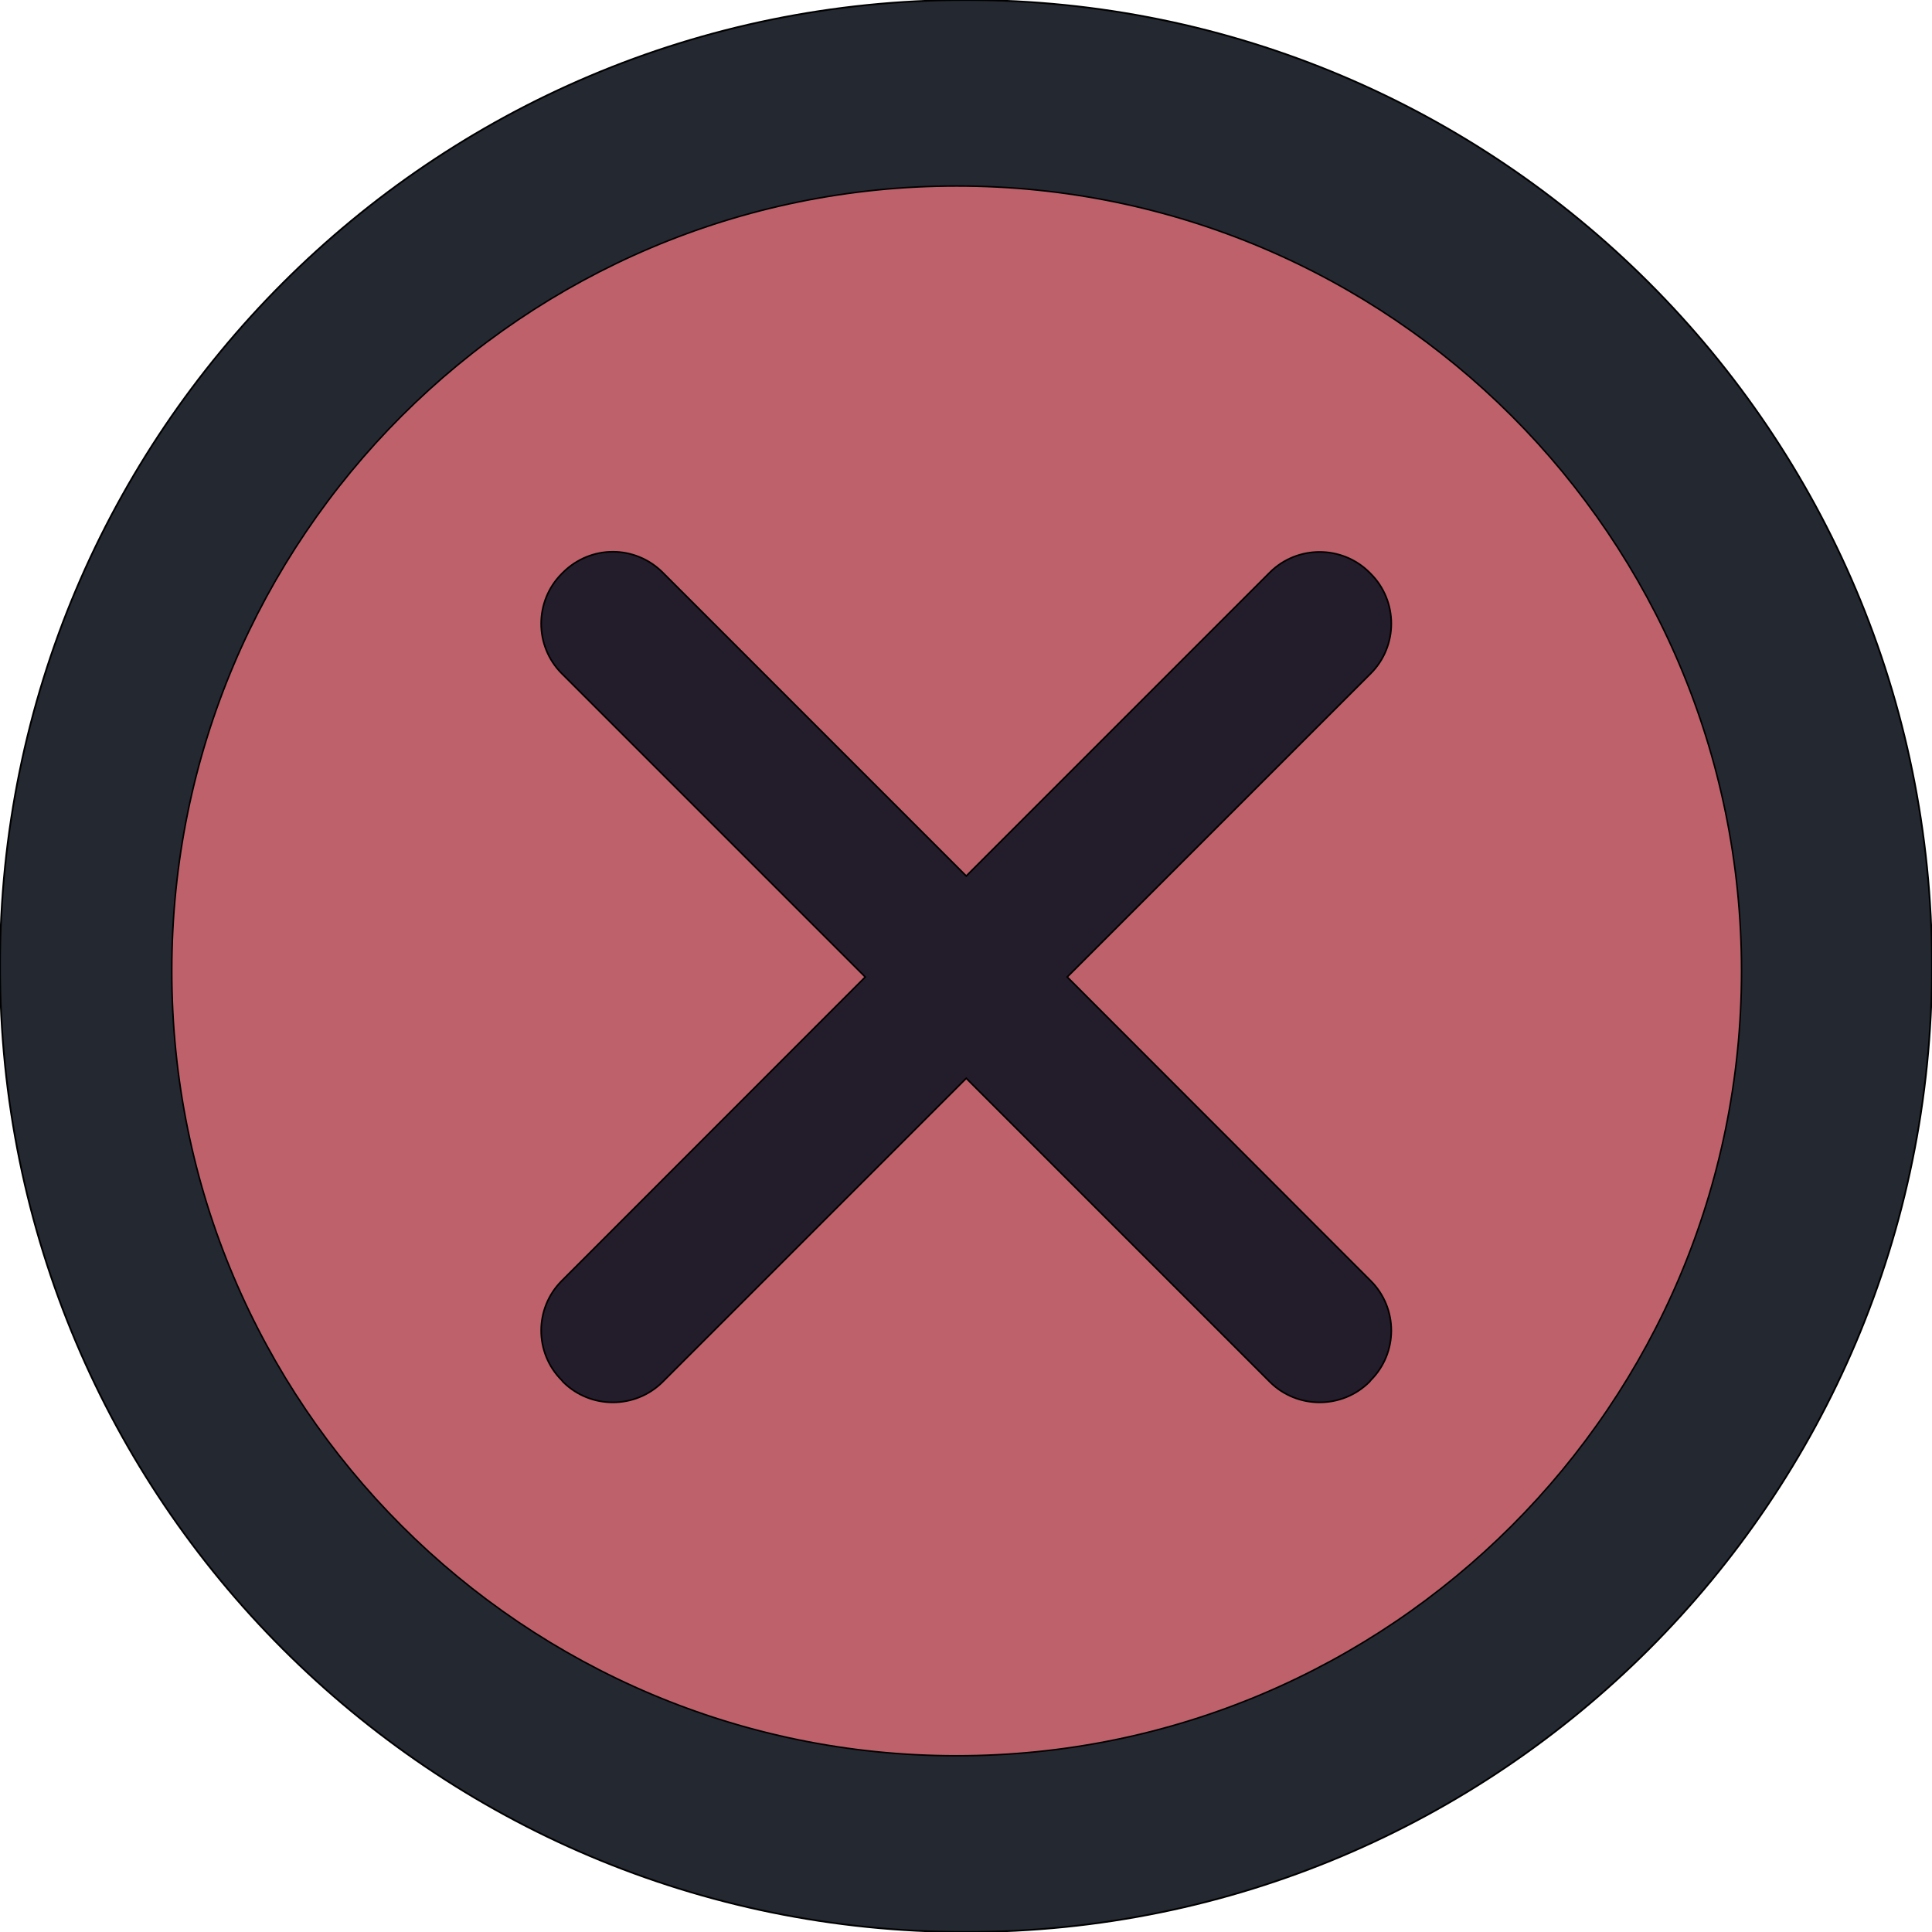
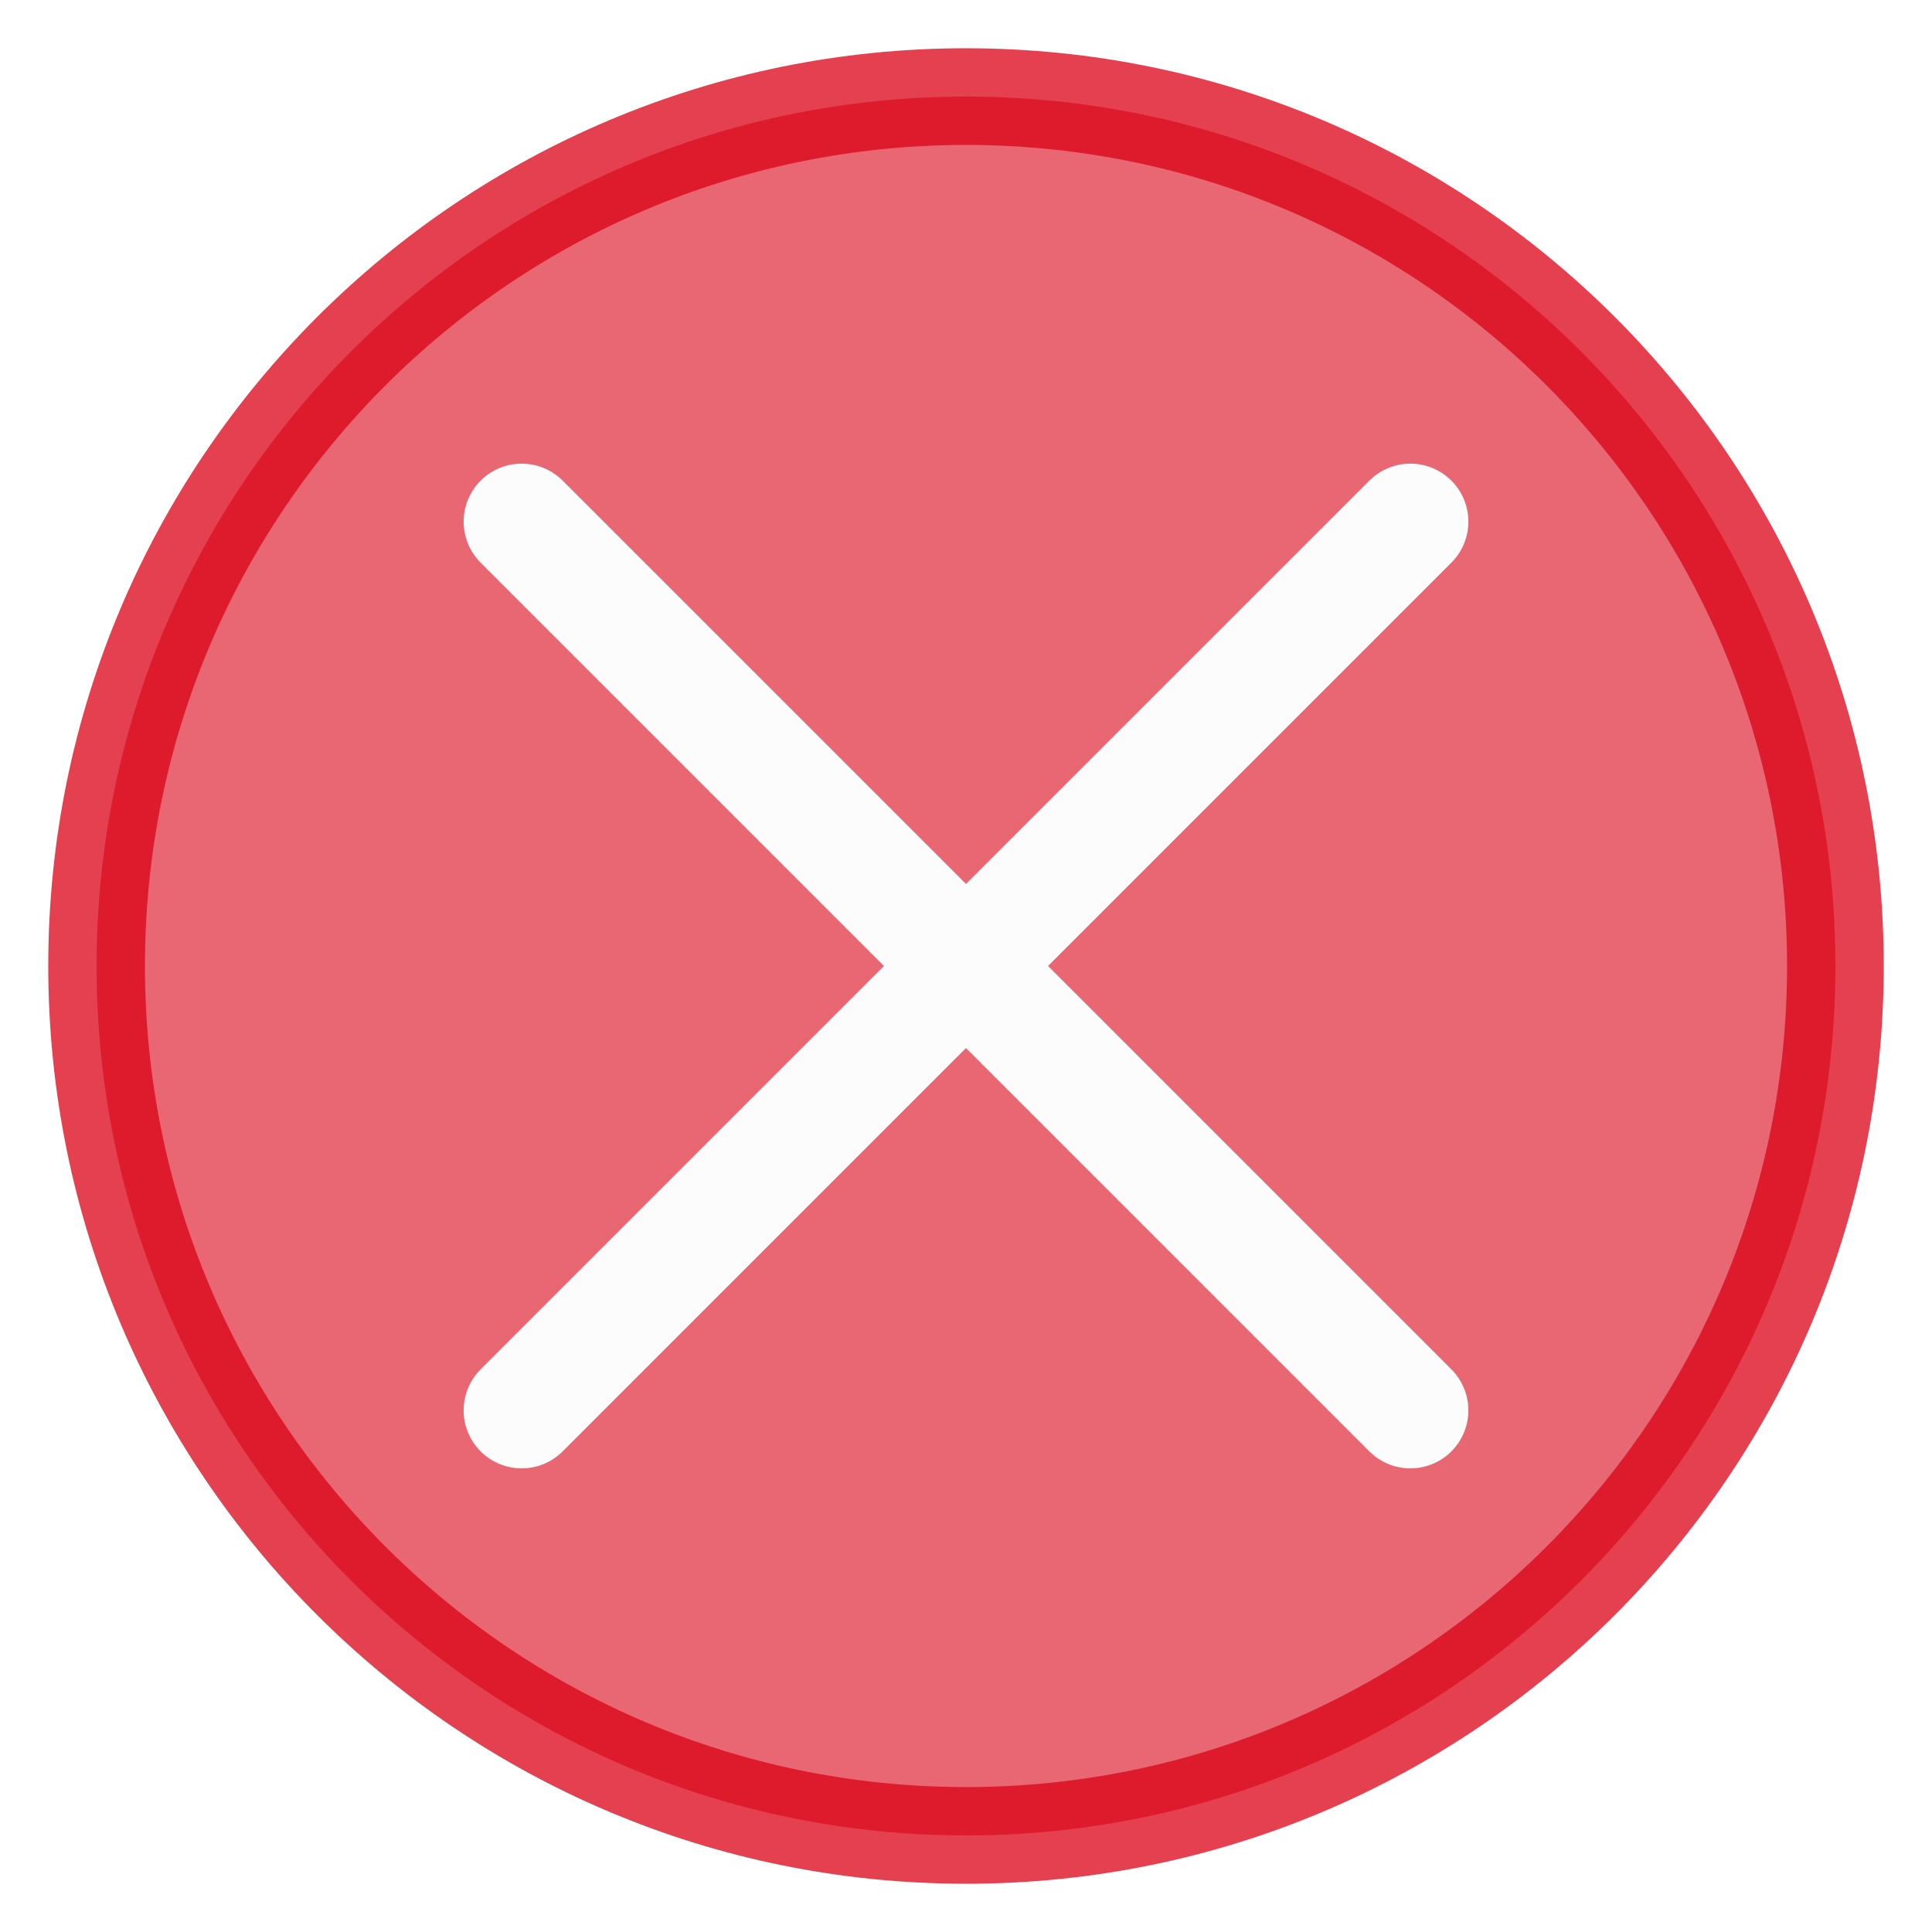
<svg xmlns="http://www.w3.org/2000/svg" viewBox="0 0 50 50" version="1.2" baseProfile="tiny">
  <defs>
</defs>
  <g fill="none" stroke="black" stroke-width="1" fill-rule="evenodd" stroke-linecap="square" stroke-linejoin="bevel">
    <g fill="none" stroke="#000000" stroke-opacity="1" stroke-width="1" stroke-linecap="square" stroke-linejoin="bevel" transform="matrix(1,0,0,1,0,0)" font-family="SF Pro" font-size="14" font-weight="400" font-style="normal">
</g>
-     <g fill="#232831" fill-opacity="1" stroke="#000000" stroke-opacity="1" stroke-width="0.824" stroke-linecap="butt" stroke-linejoin="miter" stroke-miterlimit="4" transform="matrix(0.0548323,0,0,-0.0548323,-1.074,50.4408)" font-family="SF Pro" font-size="14" font-weight="400" font-style="normal">
-       <path vector-effect="none" fill-rule="evenodd" d="M475.527,8.039 C727.329,8.039 931.458,212.169 931.458,463.974 C931.458,715.781 727.329,919.91 475.527,919.91 C223.717,919.91 19.587,715.781 19.587,463.974 C19.587,212.169 223.717,8.039 475.527,8.039 Z " />
+     <g fill="none" stroke="#000000" stroke-opacity="1" stroke-width="1" stroke-linecap="square" stroke-linejoin="bevel" transform="matrix(1,0,0,1,0,0)" font-family="SF Pro" font-size="14" font-weight="400" font-style="normal">
+ </g>
+     <g fill="#da0016" fill-opacity="0.6" stroke="#da0016" stroke-opacity="0.75" stroke-width="2.502" stroke-linecap="square" stroke-linejoin="bevel" transform="matrix(1,0,0,1,2.5,2.5)" font-family="SF Pro" font-size="14" font-weight="400" font-style="normal">
+       <circle cx="22.5" cy="22.5" r="22.5" />
    </g>
-     <g fill="#bf616a" fill-opacity="1" stroke="#000000" stroke-opacity="1" stroke-width="0.721" stroke-linecap="butt" stroke-linejoin="miter" stroke-miterlimit="4" transform="matrix(0.0548323,0,0,-0.0548323,-1.074,50.4408)" font-family="SF Pro" font-size="14" font-weight="400" font-style="normal">
-       <path vector-effect="none" fill-rule="evenodd" d="M471.116,91.217 C675.705,91.217 841.56,257.076 841.56,461.669 C841.56,666.262 675.705,832.117 471.116,832.117 C266.52,832.117 100.664,666.262 100.664,461.669 C100.664,257.076 266.52,91.217 471.116,91.217 Z " />
+     <g fill="none" stroke="#000000" stroke-opacity="1" stroke-width="1" stroke-linecap="square" stroke-linejoin="bevel" transform="matrix(1,0,0,1,0,0)" font-family="SF Pro" font-size="14" font-weight="400" font-style="normal">
+ </g>
+     <g fill="none" stroke="#fcfcfc" stroke-opacity="1" stroke-width="1.001" stroke-linecap="square" stroke-linejoin="bevel" transform="matrix(2.5,0,0,2.5,2.5,2.5)" font-family="SF Pro" font-size="14" font-weight="400" font-style="normal">
+ </g>
+     <g fill="none" stroke="#fcfcfc" stroke-opacity="1" stroke-width="1.001" stroke-linecap="round" stroke-linejoin="miter" stroke-miterlimit="2" transform="matrix(2.5,0,0,2.5,2.5,2.5)" font-family="SF Pro" font-size="14" font-weight="400" font-style="normal">
+ </g>
+     <g fill="none" stroke="#fcfcfc" stroke-opacity="1" stroke-width="1.001" stroke-linecap="round" stroke-linejoin="miter" stroke-miterlimit="2" transform="matrix(2.5,0,0,2.5,2.5,2.5)" font-family="SF Pro" font-size="14" font-weight="400" font-style="normal">
+ </g>
+     <g fill="none" stroke="#fcfcfc" stroke-opacity="1" stroke-width="1.201" stroke-linecap="round" stroke-linejoin="miter" stroke-miterlimit="2" transform="matrix(2.5,0,0,2.5,2.5,2.5)" font-family="SF Pro" font-size="14" font-weight="400" font-style="normal">
+       <polyline fill="none" vector-effect="none" points="4.4,4.4 13.6,13.6 " />
+       <polyline fill="none" vector-effect="none" points="13.6,4.4 4.4,13.6 " />
    </g>
-     <g fill="#231d2b" fill-opacity="1" stroke="#000000" stroke-opacity="1" stroke-width="0.77" stroke-linecap="butt" stroke-linejoin="miter" stroke-miterlimit="4" transform="matrix(0.0548323,0,0,-0.0548323,-1.074,50.4408)" font-family="SF Pro" font-size="14" font-weight="400" font-style="normal">
-       <path vector-effect="none" fill-rule="evenodd" d="M308.843,659.492 C300.317,659.492 291.777,656.167 285.308,649.698 L284.723,649.113 C271.782,636.173 271.782,614.982 284.723,602.042 L427.981,458.784 L284.723,315.38 C271.786,302.444 271.786,281.395 284.723,268.456 L285.308,267.725 C298.243,254.786 319.439,254.786 332.378,267.725 L475.636,410.983 L618.894,267.725 C631.831,254.786 653.025,254.786 665.965,267.725 L666.549,268.456 C679.485,281.392 679.485,302.444 666.549,315.38 L523.291,458.784 L666.549,602.042 C679.485,614.982 679.489,636.177 666.549,649.113 L665.965,649.698 C653.021,662.633 631.831,662.633 618.894,649.698 L475.636,506.44 L332.378,649.698 C325.908,656.167 317.369,659.492 308.843,659.492 Z " />
-     </g>
+     <g fill="none" stroke="#fcfcfc" stroke-opacity="1" stroke-width="1.001" stroke-linecap="square" stroke-linejoin="bevel" transform="matrix(2.5,0,0,2.5,2.5,2.5)" font-family="SF Pro" font-size="14" font-weight="400" font-style="normal">
+ </g>
    <g fill="none" stroke="#000000" stroke-opacity="1" stroke-width="1" stroke-linecap="square" stroke-linejoin="bevel" transform="matrix(1,0,0,1,0,0)" font-family="SF Pro" font-size="14" font-weight="400" font-style="normal">
</g>
  </g>
</svg>
